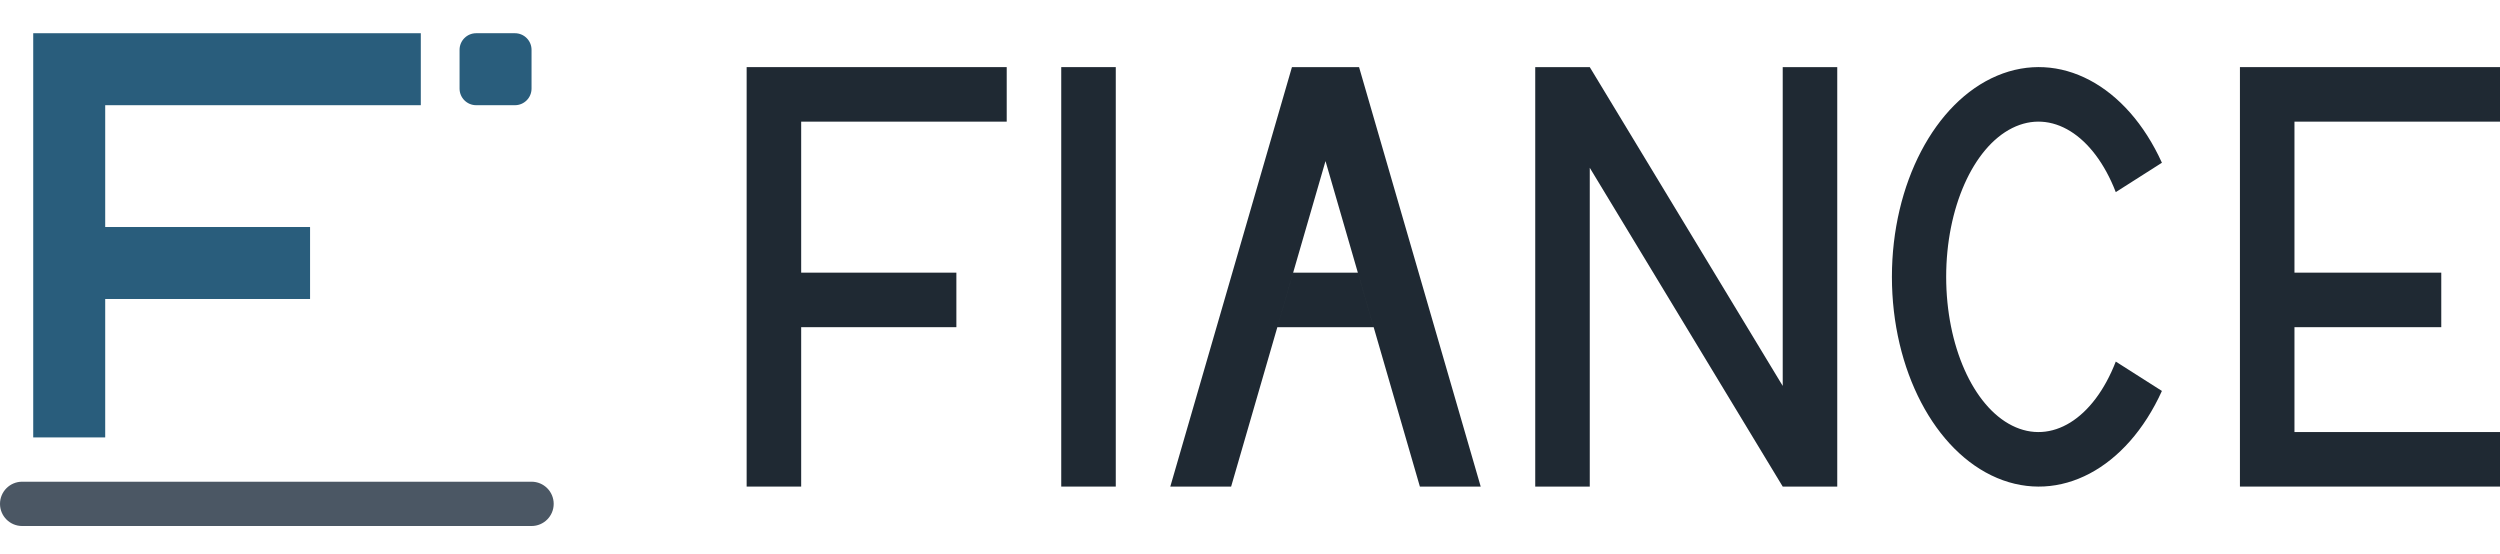
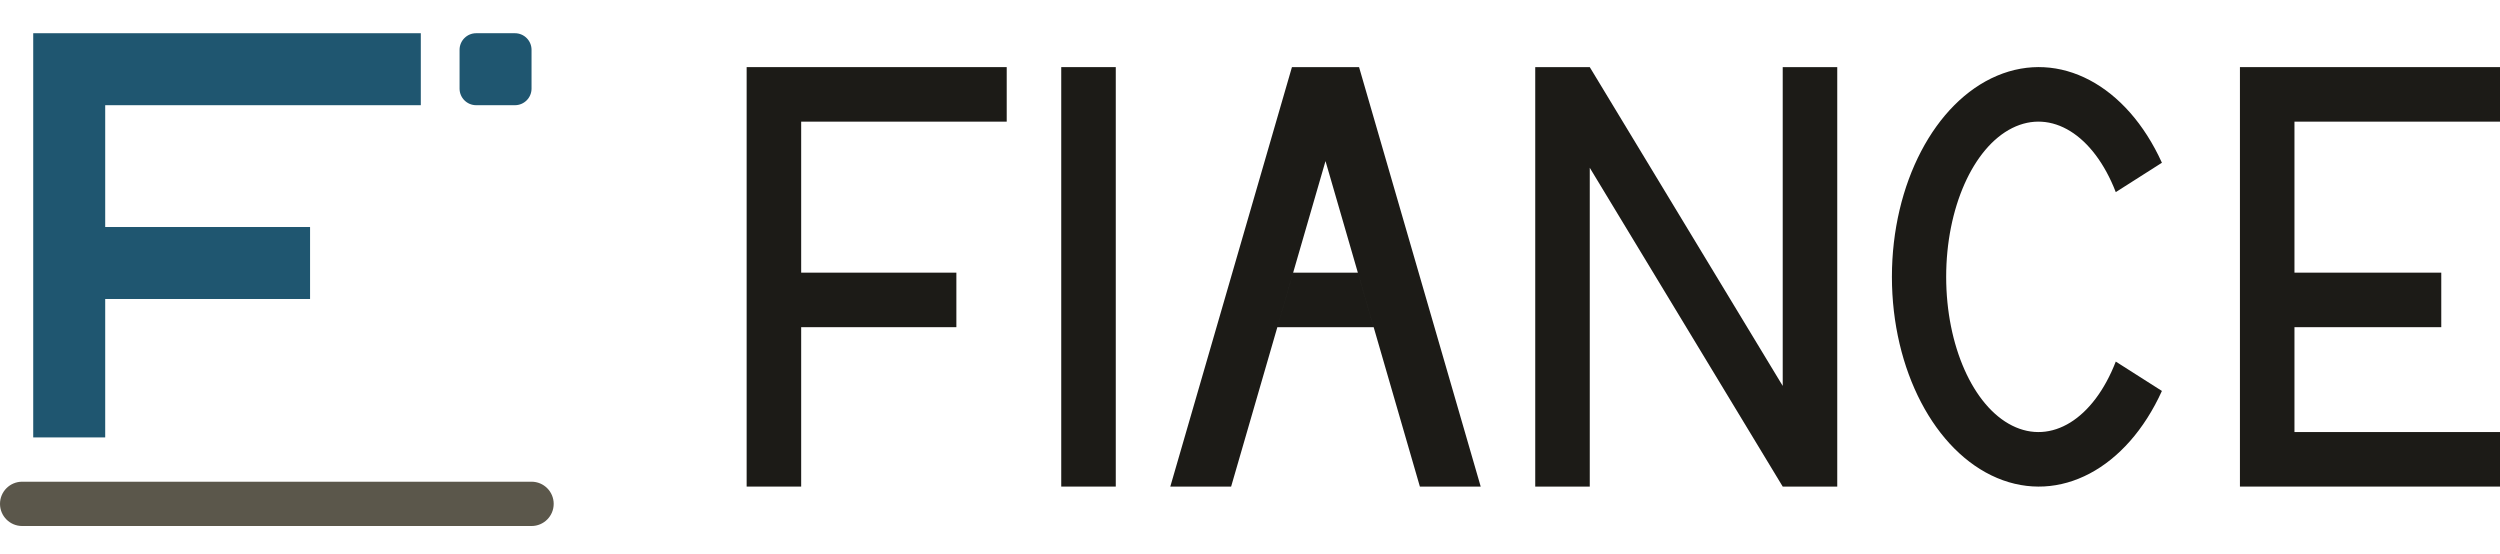
<svg xmlns="http://www.w3.org/2000/svg" viewBox="0 0 596 132" width="596" height="132" role="img" aria-label="Fiance, assinatura horizontal">
  <g transform="scale(1.32)">
-     <path d="M6 6L76 6L76 19L19 19L19 41L56 41L56 54L19 54L19 79L6 79Z" fill="#295D7C" />
-     <rect x="83" y="6" width="13" height="13" rx="3" fill="#295D7C" />
-     <rect x="0" y="87" width="100" height="8" rx="4" fill="#4B5764" />
+     <path d="M6 6L76 6L76 19L19 19L19 41L56 41L56 54L19 54L19 79L6 79Z" fill="#1F5670" />
+     <rect x="83" y="6" width="13" height="13" rx="3" fill="#1F5670" />
+     <rect x="0" y="87" width="100" height="8" rx="4" fill="#5B574B" />
  </g>
-   <g fill="#1F2933" transform="translate(178 16)">
+   <g fill="#1C1B17" transform="translate(178 16)">
    <path d="M0 0L62 0L62 13L13 13L13 49L50 49L50 62L13 62L13 100L0 100Z" transform="translate(0 0)" />
    <path d="M0 0L13 0L13 100L0 100Z" transform="translate(75 0)" />
    <path d="M29 0L45 0L74 100L59.5 100L37 22.4L14.5 100L0 100Z M29.29 49L44.71 49L48.48 62L25.52 62Z" transform="translate(101 0)" />
    <path d="M0 0L13 0L59 76L59 0L72 0L72 100L59 100L13 24L13 100L0 100Z" transform="translate(188 0)" />
    <path d="M64.4 22.8A35 50 0 1 0 64.4 77.2L53.4 70.2A22 37 0 1 1 53.4 29.8Z" transform="translate(273 0)" />
    <path d="M0 0L62 0L62 13L13 13L13 49L48 49L48 62L13 62L13 87L62 87L62 100L0 100Z" transform="translate(356 0)" />
  </g>
</svg>
